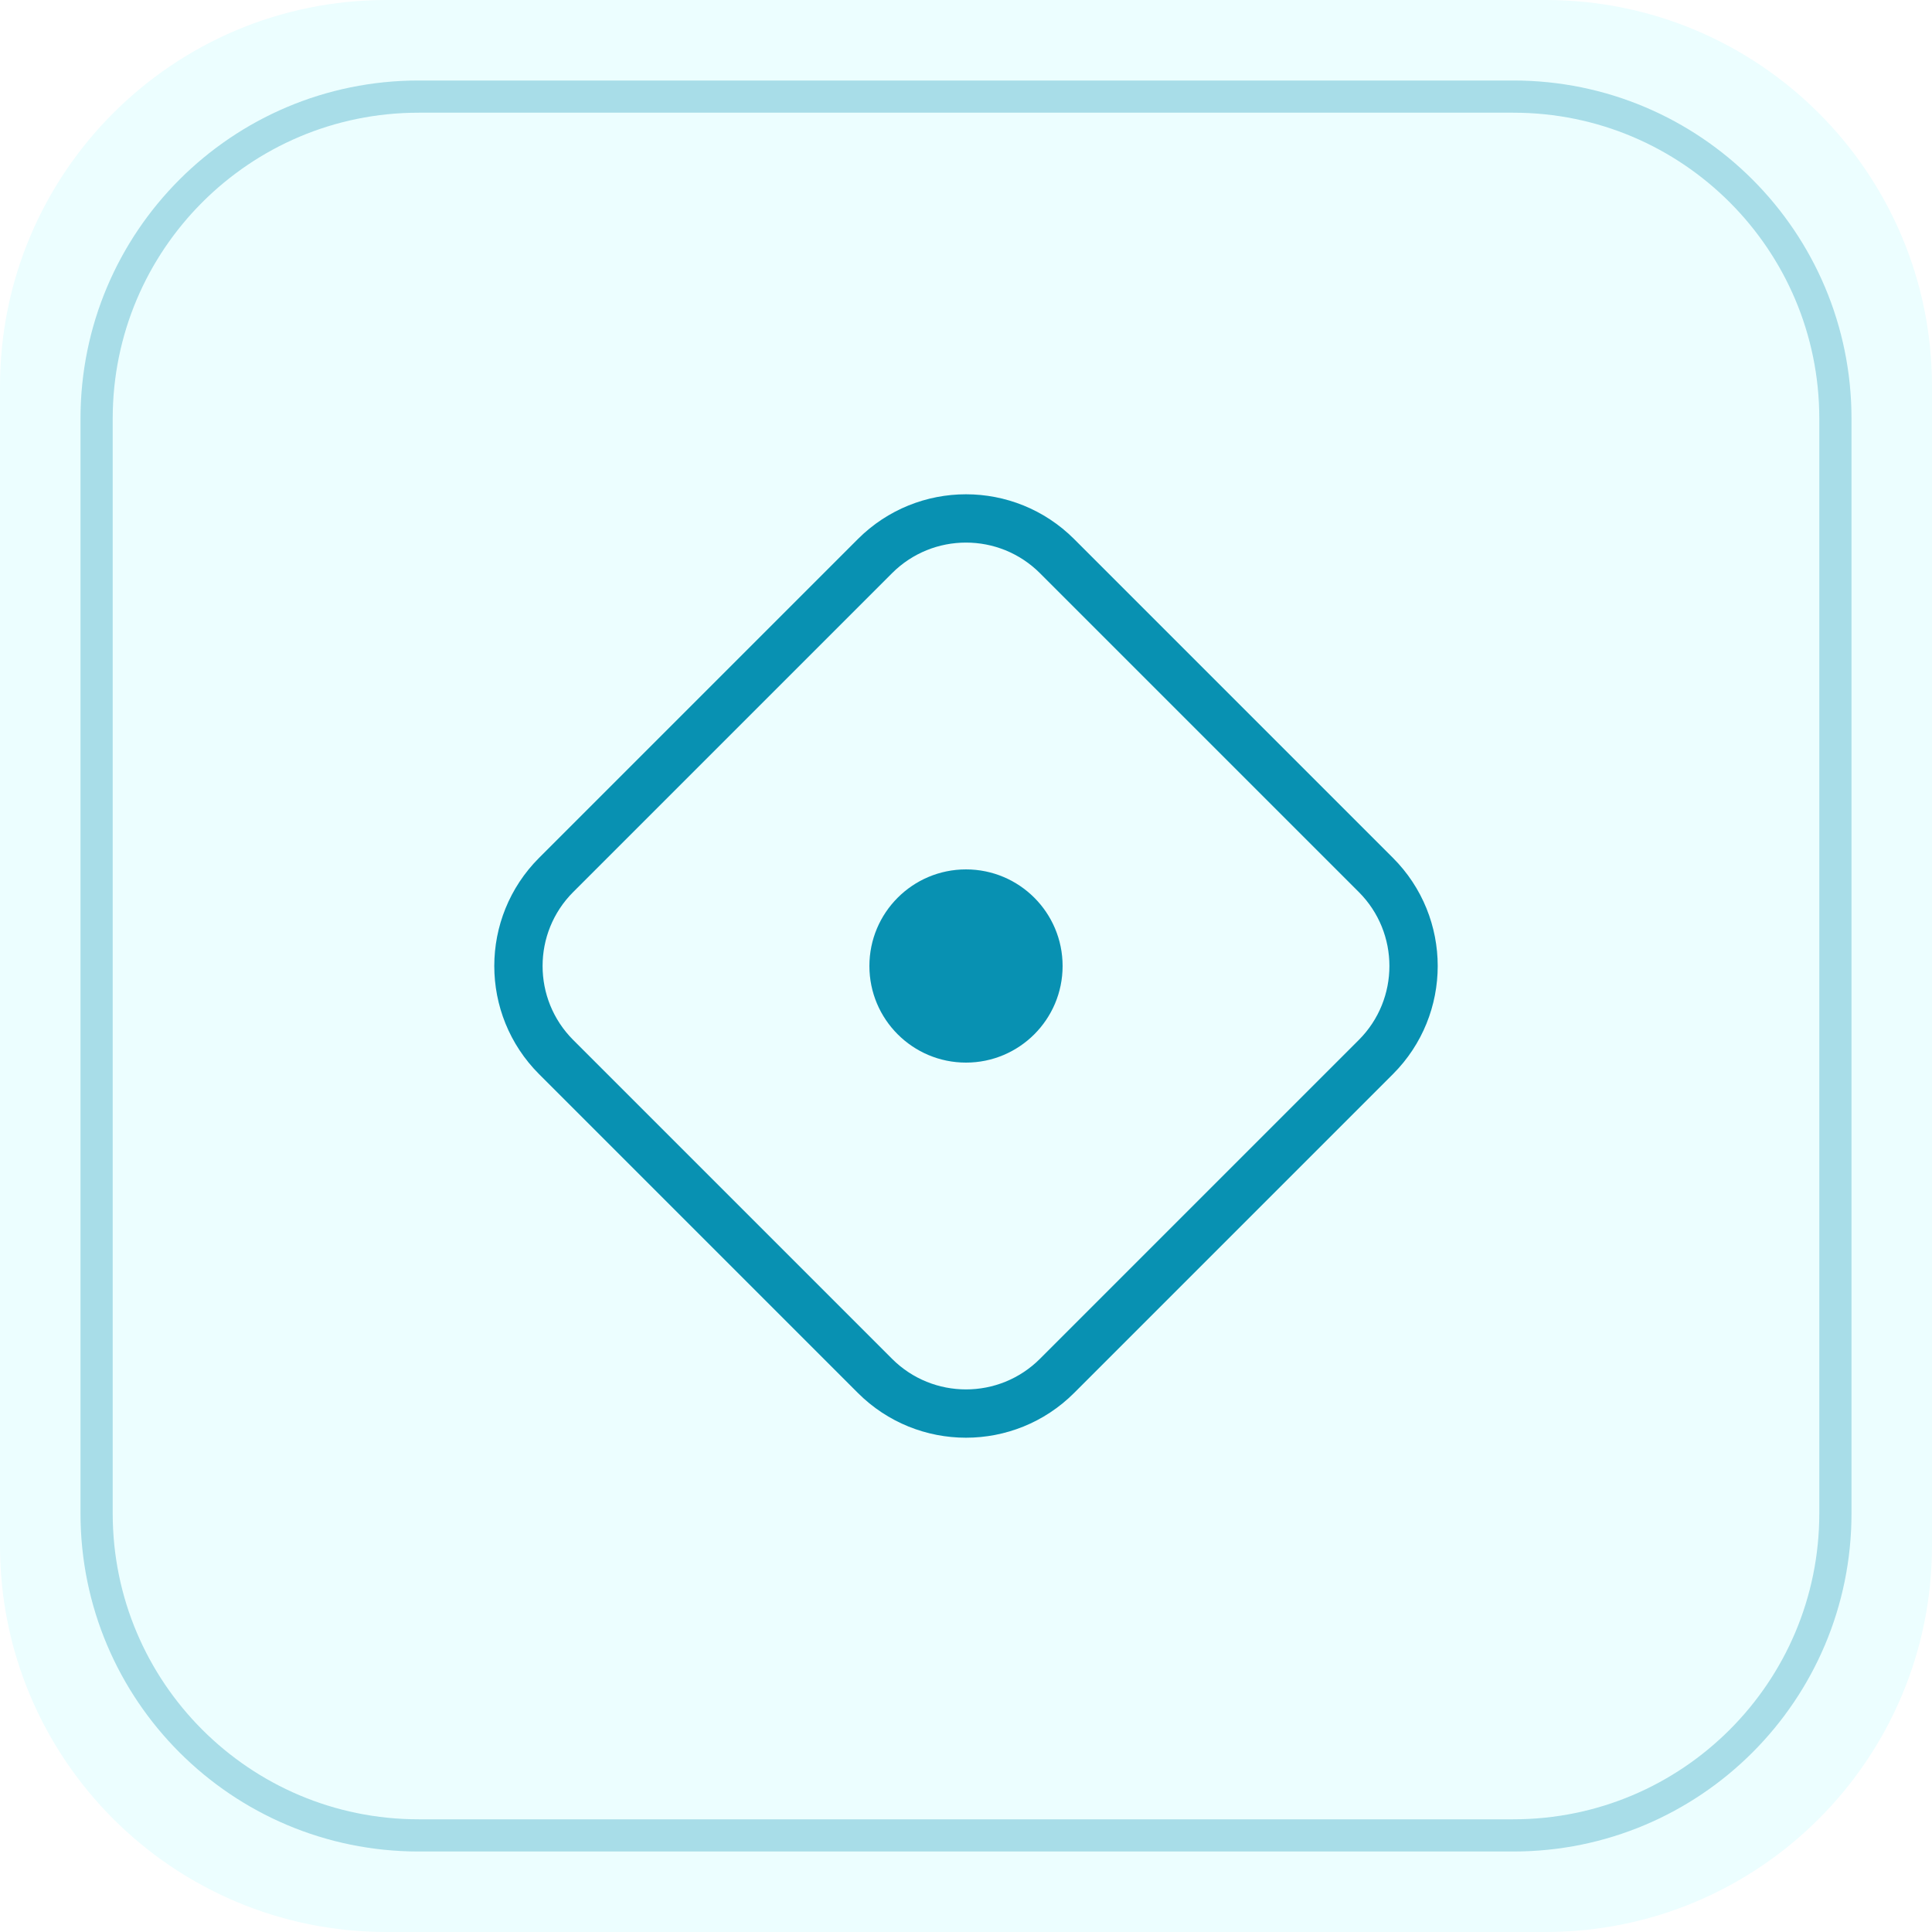
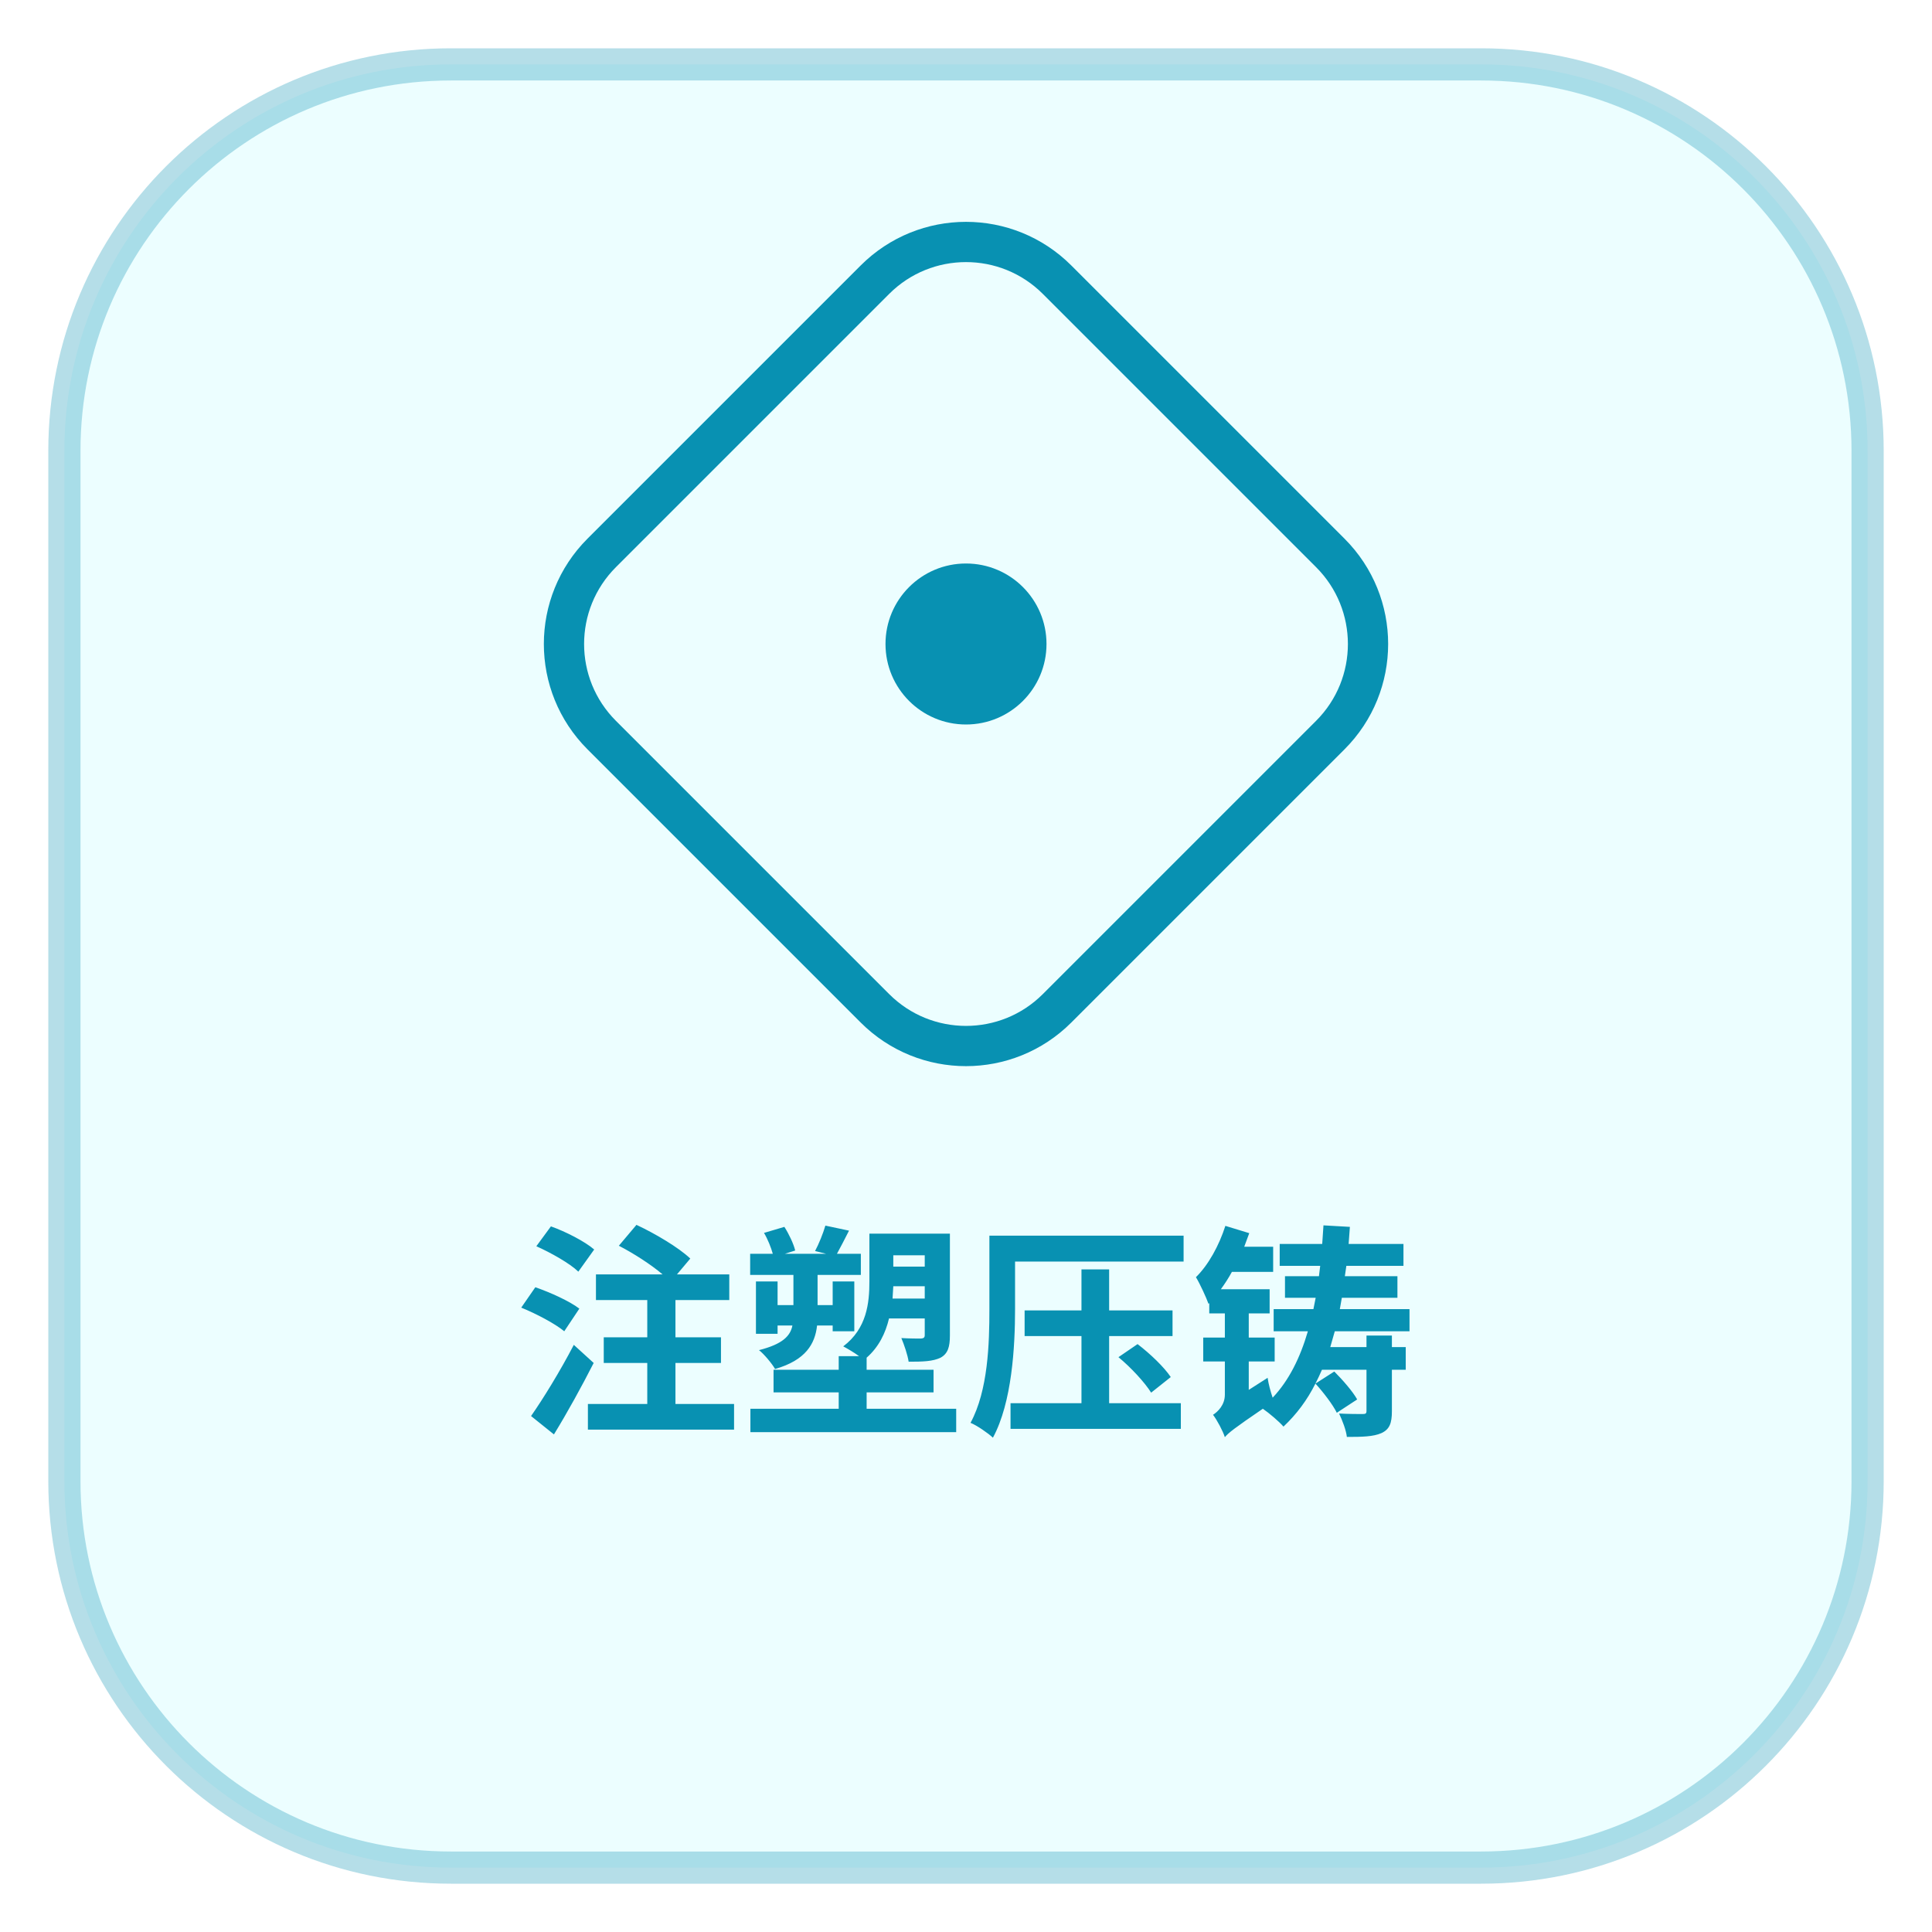
<svg xmlns="http://www.w3.org/2000/svg" width="120" height="120" viewBox="0 0 120 120">
-   <rect width="120" height="120" rx="24" fill="#ECFEFF" />
-   <rect x="6" y="6" width="108" height="108" rx="20" fill="none" stroke="#0891B2" stroke-width="2" opacity="0.3" />
-   <g transform="translate(60 60)">
-     <rect x="-22" y="-22" width="44" height="44" rx="8" fill="none" stroke="#0891B2" stroke-width="3" transform="rotate(45)" />
-     <circle r="6" fill="#0891B2" />
+   <rect x="4" y="4" width="112" height="112" rx="24" fill="#ECFEFF" />
+   <rect x="4" y="4" width="112" height="112" rx="24" fill="none" stroke="#0891B2" stroke-width="2" opacity="0.3" />
+   <g transform="translate(60 40)">
+     <rect x="-20" y="-20" width="40" height="40" rx="8" fill="none" stroke="#0891B2" stroke-width="2.5" transform="rotate(45)" />
+     <circle r="5" fill="#0891B2" />
  </g>
+   <text x="60" y="88" font-family="-apple-system,'PingFang SC',sans-serif" font-size="14" font-weight="600" fill="#0891B2" text-anchor="middle">注塑压铸</text>
</svg>
